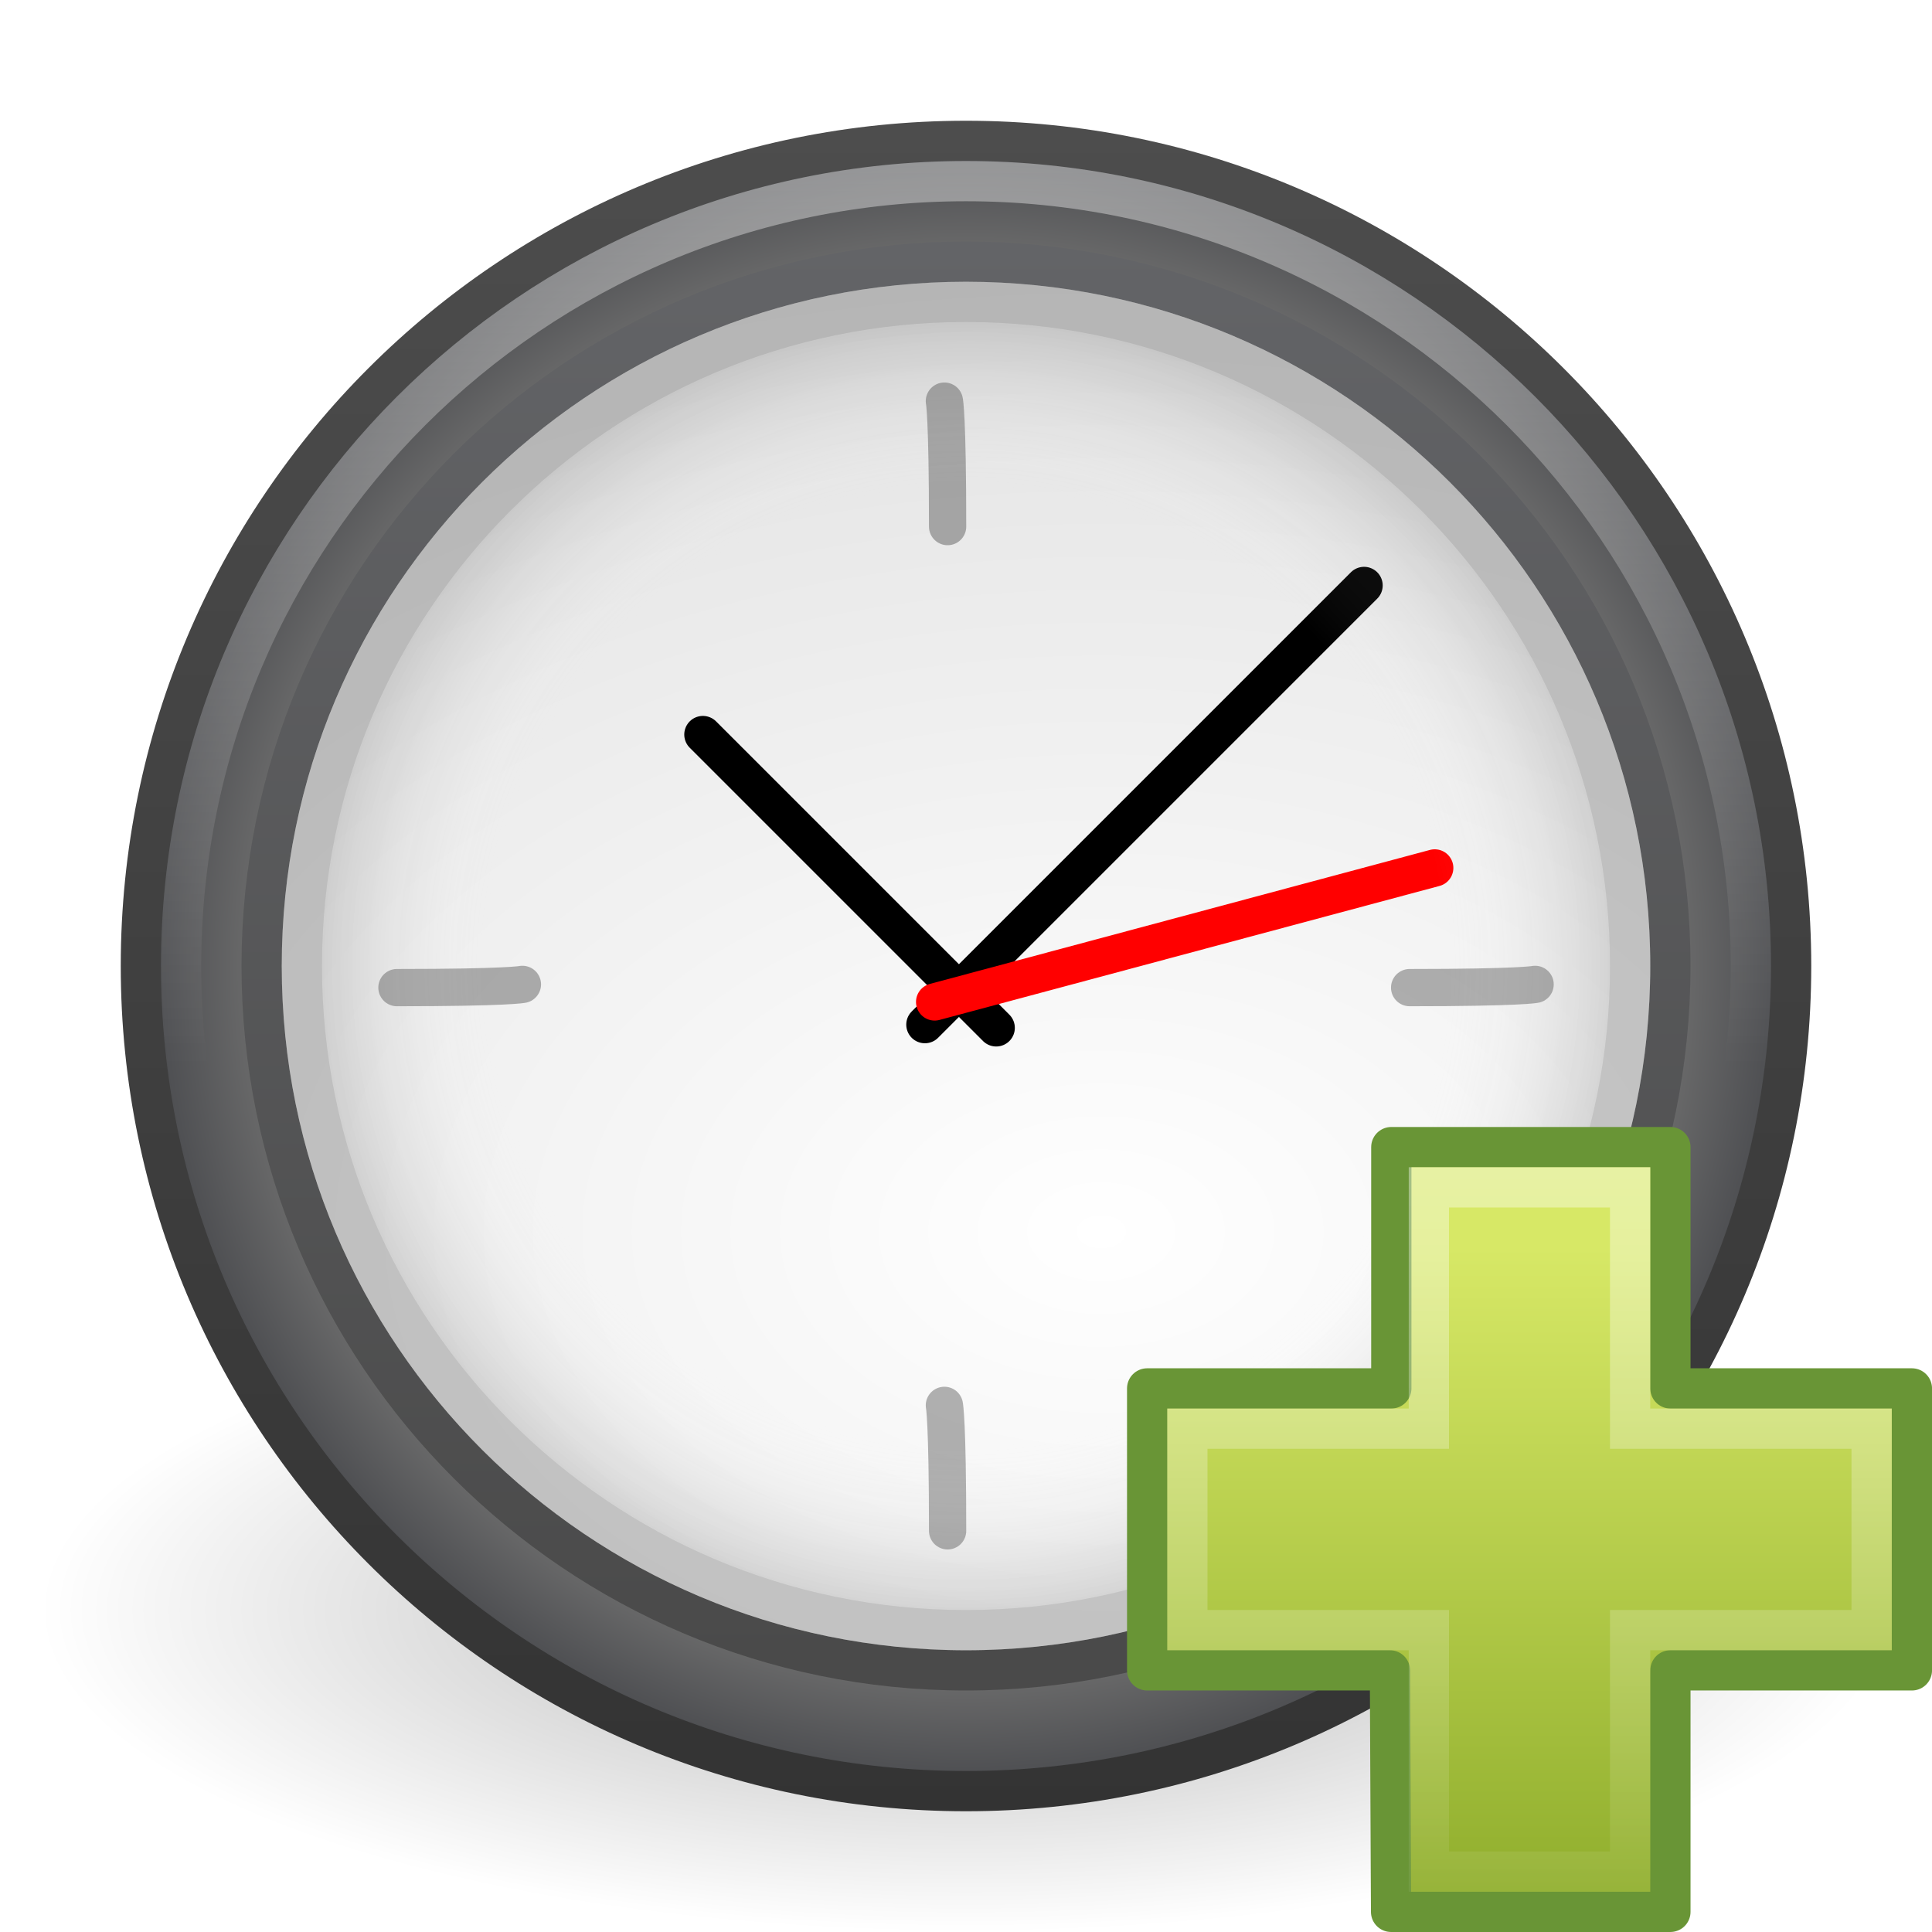
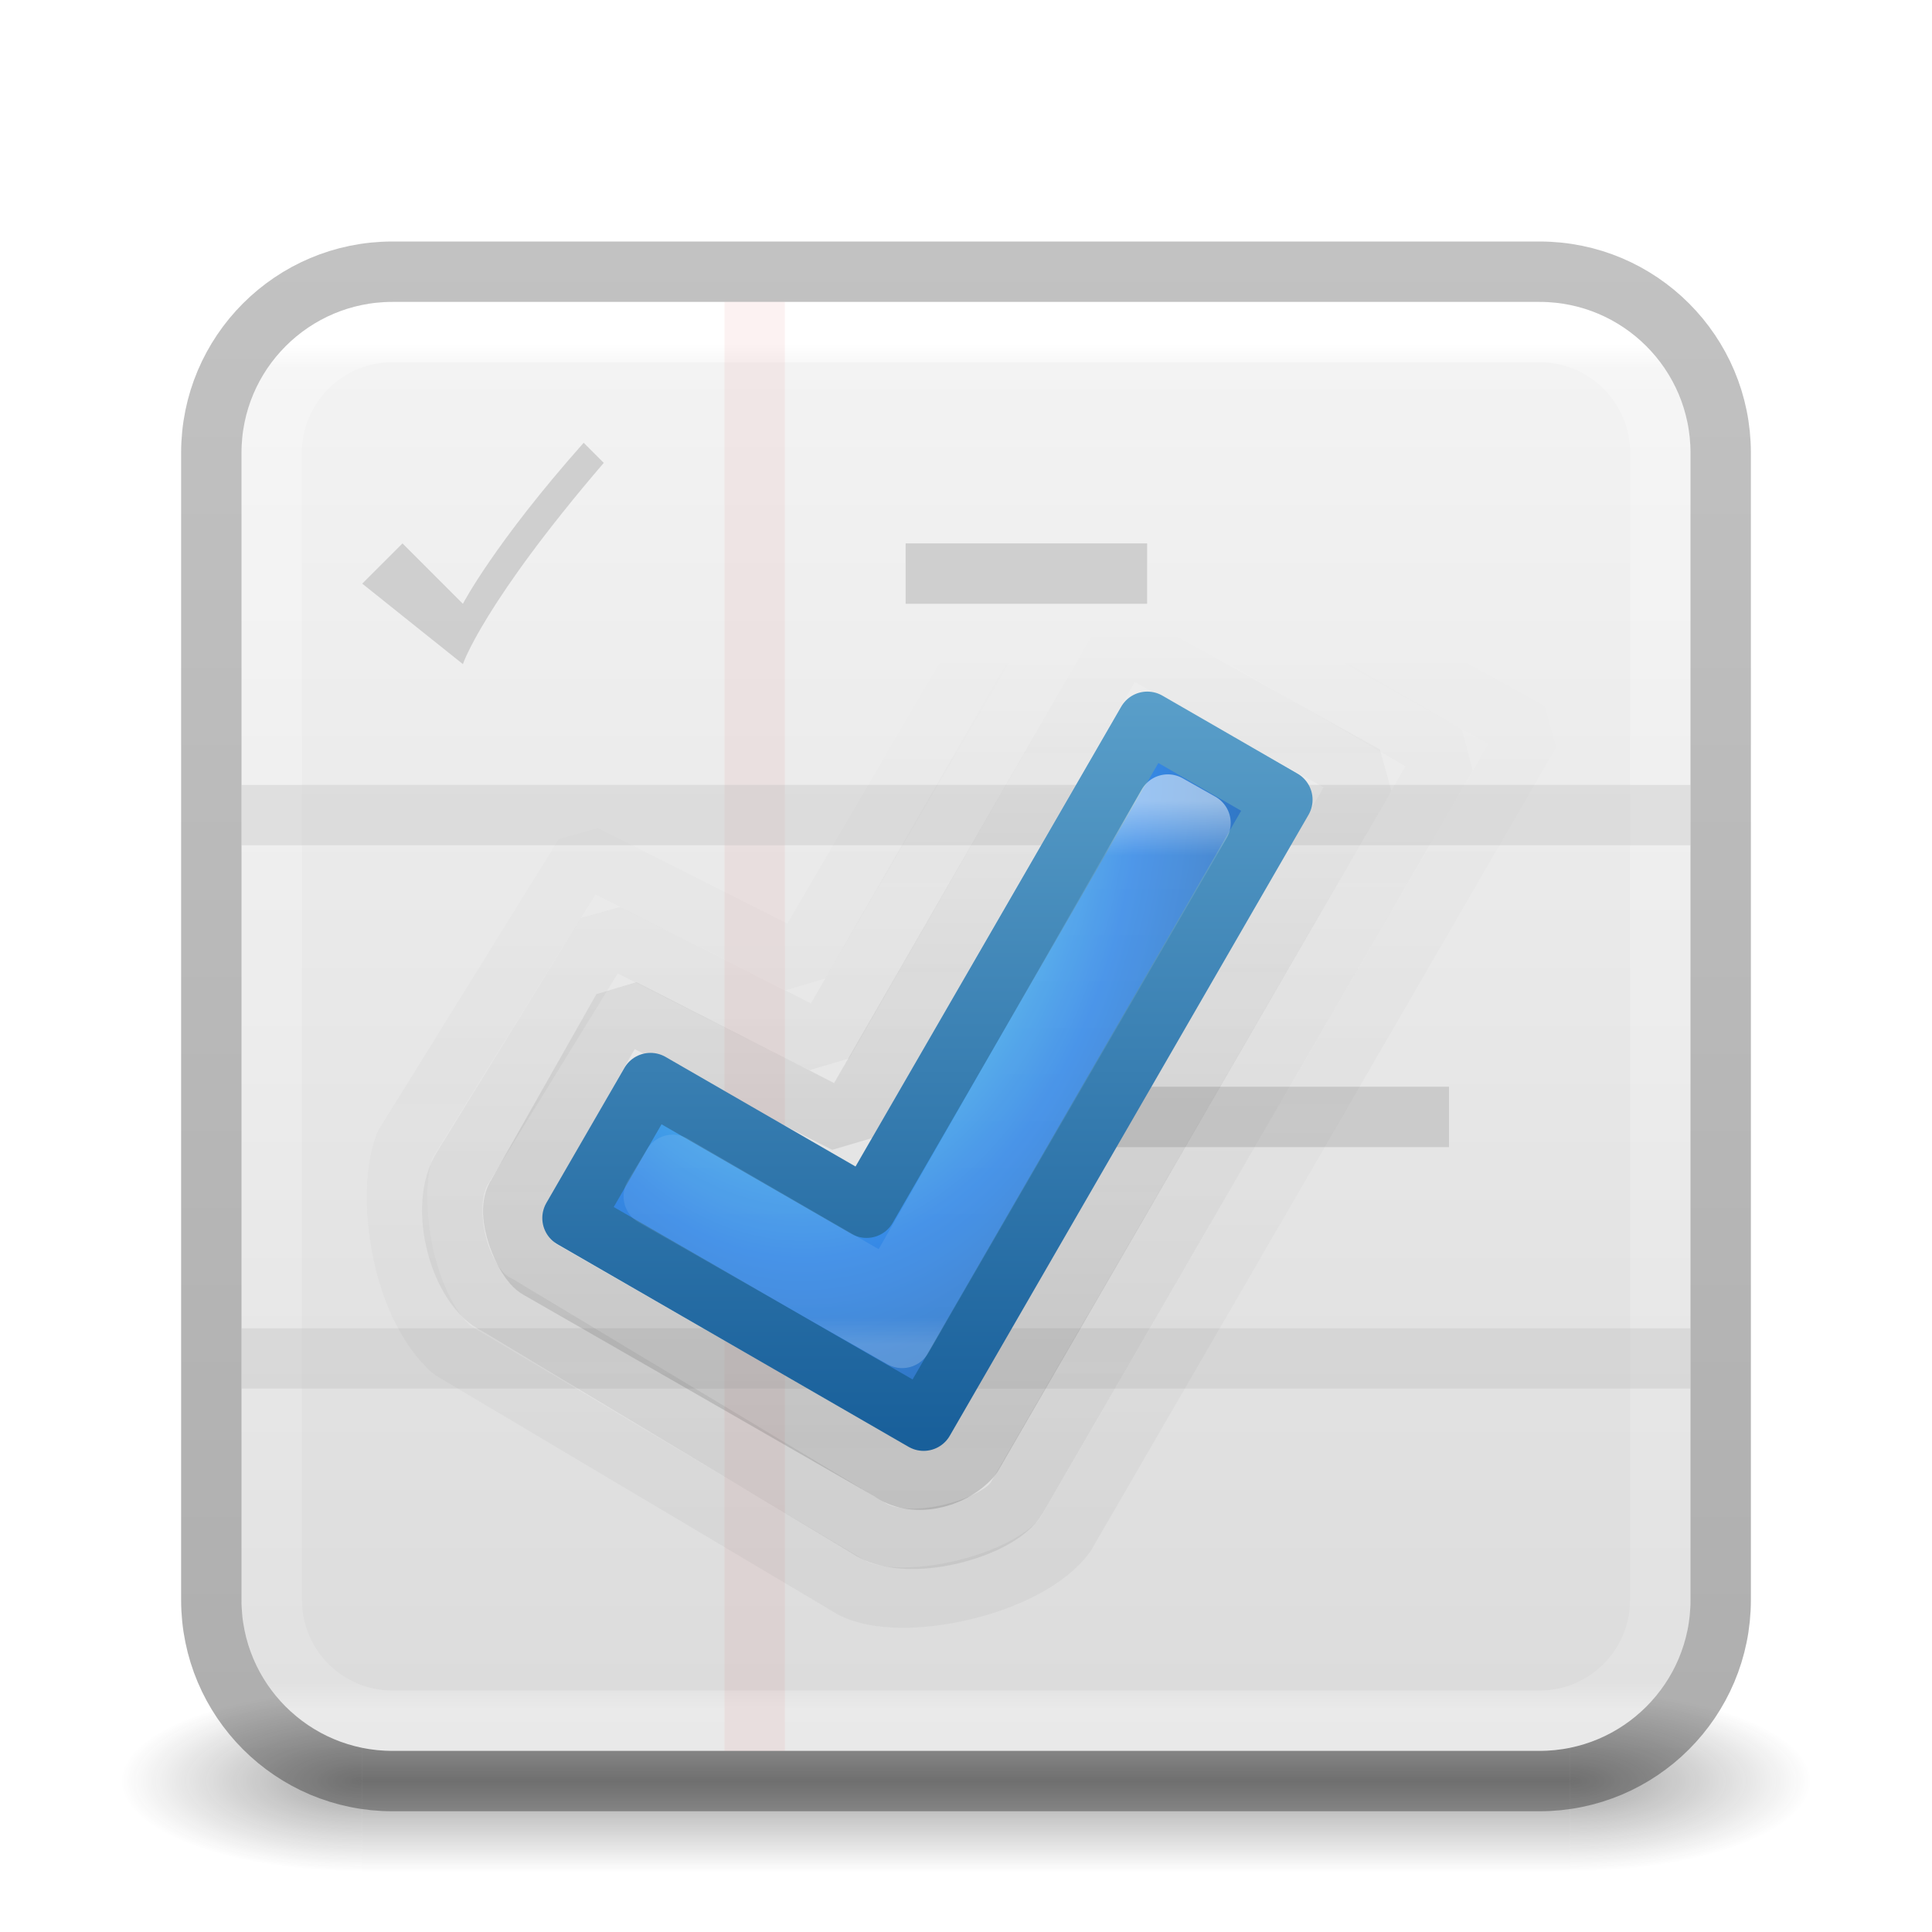
- <svg xmlns="http://www.w3.org/2000/svg" xmlns:xlink="http://www.w3.org/1999/xlink" version="1.0" width="48" height="48" id="svg5555">
-   <defs id="defs5557">
-     <linearGradient id="linearGradient4222">
-       <stop id="stop4224" style="stop-color:#ffffff;stop-opacity:1" offset="0" />
-       <stop id="stop4226" style="stop-color:#ffffff;stop-opacity:0" offset="1" />
+ <svg xmlns="http://www.w3.org/2000/svg" xmlns:xlink="http://www.w3.org/1999/xlink" width="32" height="32" id="svg8941" version="1.1">
+   <defs id="defs8943">
+     <linearGradient xlink:href="#linearGradient3688-166-749" id="linearGradient18443" gradientUnits="userSpaceOnUse" gradientTransform="translate(-0.1249744,0.06897341)" x1="34.125" y1="42.931" x2="34.125" y2="16.931" />
+     <linearGradient id="linearGradient3688-166-749">
+       <stop id="stop2883" style="stop-color:#181818;stop-opacity:1" offset="0" />
+       <stop id="stop2885" style="stop-color:#181818;stop-opacity:0" offset="1" />
    </linearGradient>
-     <linearGradient x1="24.139" y1="6.532" x2="24.139" y2="45.69" id="linearGradient2583" xlink:href="#linearGradient4222" gradientUnits="userSpaceOnUse" gradientTransform="matrix(0.5399382,0,0,0.5366811,-39.28366,23.13804)" />
-     <linearGradient id="linearGradient2264">
-       <stop id="stop2266" style="stop-color:#d7e866;stop-opacity:1" offset="0" />
-       <stop id="stop2268" style="stop-color:#8cab2a;stop-opacity:1" offset="1" />
+     <linearGradient xlink:href="#linearGradient3688-166-749" id="linearGradient18440" gradientUnits="userSpaceOnUse" gradientTransform="translate(-0.1249744,0.06897341)" x1="34.125" y1="42.931" x2="34.125" y2="16.931" />
+     <linearGradient id="linearGradient8857">
+       <stop id="stop8859" style="stop-color:#181818;stop-opacity:1" offset="0" />
+       <stop id="stop8861" style="stop-color:#181818;stop-opacity:0" offset="1" />
    </linearGradient>
-     <linearGradient x1="24.104" y1="15.181" x2="24.104" y2="34.225" id="linearGradient2581" xlink:href="#linearGradient2264" gradientUnits="userSpaceOnUse" gradientTransform="matrix(0.8988874,0,0,0.8934652,-47.89844,15.07827)" />
-     <linearGradient id="linearGradient3227">
-       <stop id="stop3229" style="stop-color:#4d4d4d;stop-opacity:1" offset="0" />
-       <stop id="stop3231" style="stop-color:#333333;stop-opacity:1" offset="1" />
+     <linearGradient xlink:href="#linearGradient3688-166-749" id="linearGradient18437" gradientUnits="userSpaceOnUse" gradientTransform="translate(-0.1249744,0.06897341)" x1="34.125" y1="42.931" x2="34.125" y2="16.931" />
+     <linearGradient id="linearGradient8864">
+       <stop id="stop8866" style="stop-color:#181818;stop-opacity:1" offset="0" />
+       <stop id="stop8868" style="stop-color:#181818;stop-opacity:0" offset="1" />
    </linearGradient>
-     <linearGradient id="linearGradient8838">
-       <stop id="stop8840" style="stop-color:#000000;stop-opacity:1" offset="0" />
-       <stop id="stop8842" style="stop-color:#000000;stop-opacity:0" offset="1" />
+     <radialGradient xlink:href="#linearGradient18375" id="radialGradient18432" gradientUnits="userSpaceOnUse" gradientTransform="matrix(-8.6867956e-8,2.357068,-1.515244,-5.5842562e-8,64.08543,-60.1407)" cx="33.576" cy="22.495" fx="33.576" fy="22.495" r="11.879" />
+     <linearGradient id="linearGradient18375">
+       <stop style="stop-color:#90dbec;stop-opacity:1;" offset="0" id="stop18377" />
+       <stop id="stop18387" offset="0.357" style="stop-color:#55c1ec;stop-opacity:1;" />
+       <stop id="stop18385" offset="0.607" style="stop-color:#3689e6;stop-opacity:1;" />
+       <stop style="stop-color:#2b63a0;stop-opacity:1;" offset="1" id="stop18379" />
    </linearGradient>
-     <linearGradient id="linearGradient3334-995-903-143-677-209-356-728">
-       <stop id="stop5026" style="stop-color:#808080;stop-opacity:1" offset="0" />
-       <stop id="stop5028" style="stop-color:#6d6d6d;stop-opacity:1" offset="0.873" />
-       <stop id="stop5030" style="stop-color:#4f5053;stop-opacity:1" offset="1" />
+     <linearGradient xlink:href="#linearGradient18393" id="linearGradient18434" gradientUnits="userSpaceOnUse" x1="46" y1="18" x2="46" y2="42" />
+     <linearGradient id="linearGradient18393">
+       <stop style="stop-color:#599ec9;stop-opacity:1;" offset="0" id="stop18395" />
+       <stop style="stop-color:#185f9a;stop-opacity:1;" offset="1" id="stop18397" />
    </linearGradient>
-     <linearGradient id="linearGradient2480">
-       <stop id="stop2482" style="stop-color:#636467;stop-opacity:1" offset="0" />
-       <stop id="stop2484" style="stop-color:#4a4a4a;stop-opacity:1" offset="1" />
+     <linearGradient xlink:href="#linearGradient3924" id="linearGradient18429" gradientUnits="userSpaceOnUse" gradientTransform="translate(-2.523e-5,0.06602467)" x1="44" y1="19.934" x2="44" y2="39.934" />
+     <linearGradient id="linearGradient3924">
+       <stop id="stop3926" style="stop-color:#ffffff;stop-opacity:1" offset="0" />
+       <stop id="stop3928" style="stop-color:#ffffff;stop-opacity:0.235" offset="0.1" />
+       <stop id="stop3930" style="stop-color:#ffffff;stop-opacity:0.157" offset="0.95" />
+       <stop id="stop3932" style="stop-color:#ffffff;stop-opacity:0.392" offset="1" />
    </linearGradient>
-     <linearGradient id="linearGradient3268">
-       <stop id="stop3270" style="stop-color:#ffffff;stop-opacity:1" offset="0" />
-       <stop id="stop3272" style="stop-color:#d8d8d8;stop-opacity:1" offset="1" />
+     <linearGradient xlink:href="#linearGradient3104-6" id="linearGradient7095" gradientUnits="userSpaceOnUse" gradientTransform="matrix(0.4310345,0,0,0.5434783,-1050.293,2.478261)" x1="0.508" y1="-34" x2="59.492" y2="-34" />
+     <linearGradient id="linearGradient3104-6">
+       <stop offset="0" style="stop-color:#000000;stop-opacity:0.318" id="stop3106-3" />
+       <stop offset="1" style="stop-color:#000000;stop-opacity:0.24" id="stop3108-9" />
    </linearGradient>
-     <linearGradient id="linearGradient3996">
-       <stop id="stop3998" style="stop-color:#ffffff;stop-opacity:1" offset="0" />
-       <stop id="stop4000" style="stop-color:#ffffff;stop-opacity:0" offset="1" />
+     <linearGradient xlink:href="#linearGradient3977-4-9" id="linearGradient7004" gradientUnits="userSpaceOnUse" gradientTransform="matrix(0.3965517,0,0,0.5,1025.466,0.9999999)" x1="1.509" y1="-34" x2="58.491" y2="-34" />
+     <linearGradient id="linearGradient3977-4-9">
+       <stop id="stop3979-7-0" style="stop-color:#ffffff;stop-opacity:1" offset="0" />
+       <stop id="stop3981-6-9" style="stop-color:#ffffff;stop-opacity:0.235" offset="0.018" />
+       <stop id="stop3983-5-2" style="stop-color:#ffffff;stop-opacity:0.157" offset="0.982" />
+       <stop id="stop3985-6-8" style="stop-color:#ffffff;stop-opacity:0.392" offset="1" />
    </linearGradient>
-     <linearGradient id="linearGradient3708">
-       <stop id="stop3710" style="stop-color:#000000;stop-opacity:1" offset="0" />
-       <stop id="stop3712" style="stop-color:#000000;stop-opacity:1" offset="1" />
+     <linearGradient xlink:href="#linearGradient3600-9-3" id="linearGradient6996" x1="12" y1="29.05" x2="48.4" y2="29.05" gradientUnits="userSpaceOnUse" gradientTransform="matrix(0.6593406,0,0,0.7121662,1017.45,-36.68843)" />
+     <linearGradient id="linearGradient3600-9-3">
+       <stop id="stop3602-3-0" style="stop-color:#f4f4f4;stop-opacity:1" offset="0" />
+       <stop id="stop3604-7-1" style="stop-color:#dbdbdb;stop-opacity:1" offset="1" />
    </linearGradient>
-     <linearGradient id="linearGradient3301">
-       <stop id="stop3303" style="stop-color:#ffffff;stop-opacity:0" offset="0" />
-       <stop id="stop3309" style="stop-color:#ffffff;stop-opacity:0" offset="0.7" />
-       <stop id="stop3305" style="stop-color:#000000;stop-opacity:1" offset="1" />
+     <radialGradient xlink:href="#linearGradient3688-166-749" id="radialGradient8808" gradientUnits="userSpaceOnUse" gradientTransform="matrix(2.404541,0,0,0.8,27.98575,1013.562)" cx="4.993" cy="43.5" fx="4.993" fy="43.5" r="2.5" />
+     <linearGradient id="linearGradient8901">
+       <stop id="stop8903" style="stop-color:#181818;stop-opacity:1" offset="0" />
+       <stop id="stop8905" style="stop-color:#181818;stop-opacity:0" offset="1" />
    </linearGradient>
-     <radialGradient cx="24" cy="24" r="17" fx="24" fy="24" id="radialGradient3199" xlink:href="#linearGradient3301" gradientUnits="userSpaceOnUse" />
-     <linearGradient x1="29.05" y1="7.028" x2="29.05" y2="26.494" id="linearGradient3201" xlink:href="#linearGradient3708" gradientUnits="userSpaceOnUse" gradientTransform="matrix(1,0,0,-1,1e-6,48)" />
-     <linearGradient x1="24.398" y1="3.602" x2="24.398" y2="26.091" id="linearGradient3212" xlink:href="#linearGradient3996" gradientUnits="userSpaceOnUse" gradientTransform="translate(-0.3976755,0.3981273)" />
-     <radialGradient cx="27.412" cy="12.08" r="18" fx="27.412" fy="12.08" id="radialGradient3215" xlink:href="#linearGradient3268" gradientUnits="userSpaceOnUse" gradientTransform="matrix(1.7637903e-8,1.773108,-2.659112,2.6451386e-8,59.48038,-17.99927)" />
-     <linearGradient x1="29.05" y1="7.028" x2="29.05" y2="40.32" id="linearGradient3217" xlink:href="#linearGradient2480" gradientUnits="userSpaceOnUse" gradientTransform="matrix(1.060606,0,0,1.060606,-1.454547,-1.454543)" />
-     <radialGradient cx="24.012" cy="24.003" r="21" fx="24.012" fy="24.003" id="radialGradient3220" xlink:href="#linearGradient3334-995-903-143-677-209-356-728" gradientUnits="userSpaceOnUse" gradientTransform="matrix(0.9532054,0,0,0.9532054,1.123631,1.123225)" />
-     <linearGradient x1="7.554" y1="3" x2="7.554" y2="45.184" id="linearGradient3222" xlink:href="#linearGradient3227" gradientUnits="userSpaceOnUse" />
-     <radialGradient cx="62.625" cy="4.625" r="10.625" fx="62.625" fy="4.625" id="radialGradient3225" xlink:href="#linearGradient8838" gradientUnits="userSpaceOnUse" gradientTransform="matrix(2.164706,0,0,0.7529402,-111.5647,36.51765)" />
+     <radialGradient xlink:href="#linearGradient3688-464-309" id="radialGradient8805" gradientUnits="userSpaceOnUse" gradientTransform="matrix(2.404541,0,0,0.8,-20.01424,-1083.162)" cx="4.993" cy="43.5" fx="4.993" fy="43.5" r="2.5" />
+     <linearGradient id="linearGradient3688-464-309">
+       <stop id="stop2889" style="stop-color:#181818;stop-opacity:1" offset="0" />
+       <stop id="stop2891" style="stop-color:#181818;stop-opacity:0" offset="1" />
+     </linearGradient>
+     <linearGradient xlink:href="#linearGradient3702-501-757" id="linearGradient8802" gradientUnits="userSpaceOnUse" gradientTransform="matrix(1.142857,0,0,0.5714285,-3.428571,1023.505)" x1="25.058" y1="47.028" x2="25.058" y2="39.999" />
+     <linearGradient id="linearGradient3702-501-757">
+       <stop id="stop2895" style="stop-color:#181818;stop-opacity:0" offset="0" />
+       <stop id="stop2897" style="stop-color:#181818;stop-opacity:1" offset="0.5" />
+       <stop id="stop2899" style="stop-color:#181818;stop-opacity:0" offset="1" />
+     </linearGradient>
+     <linearGradient y2="39.999" x2="25.058" y1="47.028" x1="25.058" gradientTransform="matrix(1.142857,0,0,0.5714285,-3.428571,1023.505)" gradientUnits="userSpaceOnUse" id="linearGradient8939" xlink:href="#linearGradient3702-501-757" />
+     <linearGradient xlink:href="#linearGradient3702-501-757" id="linearGradient9370" gradientUnits="userSpaceOnUse" gradientTransform="matrix(0.7142858,0,0,0.4285714,-1.142857,1031.219)" x1="25.058" y1="47.028" x2="25.058" y2="39.999" />
+     <radialGradient xlink:href="#linearGradient3688-464-309" id="radialGradient9373" gradientUnits="userSpaceOnUse" gradientTransform="matrix(1.603027,0,0,0.6,-14.0095,-1075.962)" cx="4.993" cy="43.5" fx="4.993" fy="43.5" r="2.5" />
+     <radialGradient xlink:href="#linearGradient3688-166-749" id="radialGradient9376" gradientUnits="userSpaceOnUse" gradientTransform="matrix(1.603027,0,0,0.6,17.9905,1023.762)" cx="4.993" cy="43.5" fx="4.993" fy="43.5" r="2.5" />
+     <linearGradient xlink:href="#linearGradient3924" id="linearGradient9403" gradientUnits="userSpaceOnUse" gradientTransform="matrix(0.4507078,0,0,0.4502569,2.036794,1022.742)" x1="44" y1="19.934" x2="44" y2="39.934" />
+     <radialGradient xlink:href="#linearGradient18375" id="radialGradient9406" gradientUnits="userSpaceOnUse" gradientTransform="matrix(-4.4879982e-8,1.217043,-0.7828449,-2.8833619e-8,32.90436,989.6514)" cx="33.576" cy="22.495" fx="33.576" fy="22.495" r="11.879" />
+     <linearGradient xlink:href="#linearGradient18393" id="linearGradient9408" gradientUnits="userSpaceOnUse" x1="46" y1="18" x2="46" y2="42" gradientTransform="matrix(0.516646,0,0,0.5163377,-0.2051161,1020.704)" />
+     <linearGradient xlink:href="#linearGradient3688-166-749" id="linearGradient9411" gradientUnits="userSpaceOnUse" gradientTransform="matrix(0.5596723,0,0,0.5593552,-1.681242,1019.327)" x1="34.125" y1="42.931" x2="34.125" y2="16.931" />
+     <linearGradient xlink:href="#linearGradient3688-166-749" id="linearGradient9414" gradientUnits="userSpaceOnUse" gradientTransform="matrix(0.5637251,0,0,0.5634047,-2.216118,1019.558)" x1="34.125" y1="42.931" x2="34.125" y2="16.931" />
+     <linearGradient xlink:href="#linearGradient3688-166-749" id="linearGradient9417" gradientUnits="userSpaceOnUse" gradientTransform="matrix(0.5960349,0,0,0.5956563,-3.330554,1018.593)" x1="34.125" y1="42.931" x2="34.125" y2="16.931" />
+     <linearGradient xlink:href="#linearGradient3688-166-749" id="linearGradient9426" gradientUnits="userSpaceOnUse" gradientTransform="matrix(0.5960349,0,0,0.5956563,-3.330554,1018.593)" x1="34.125" y1="42.931" x2="34.125" y2="16.931" />
+     <linearGradient xlink:href="#linearGradient3688-166-749" id="linearGradient9428" gradientUnits="userSpaceOnUse" gradientTransform="matrix(0.5637251,0,0,0.5634047,-2.216118,1019.558)" x1="34.125" y1="42.931" x2="34.125" y2="16.931" />
+     <linearGradient xlink:href="#linearGradient3688-166-749" id="linearGradient9430" gradientUnits="userSpaceOnUse" gradientTransform="matrix(0.5596723,0,0,0.5593552,-1.681242,1019.327)" x1="34.125" y1="42.931" x2="34.125" y2="16.931" />
+     <radialGradient xlink:href="#linearGradient18375" id="radialGradient9432" gradientUnits="userSpaceOnUse" gradientTransform="matrix(-4.4879982e-8,1.217043,-0.7828449,-2.8833619e-8,32.90436,989.6514)" cx="33.576" cy="22.495" fx="33.576" fy="22.495" r="11.879" />
+     <linearGradient xlink:href="#linearGradient18393" id="linearGradient9434" gradientUnits="userSpaceOnUse" gradientTransform="matrix(0.516646,0,0,0.5163377,-0.2051161,1020.704)" x1="46" y1="18" x2="46" y2="42" />
+     <linearGradient xlink:href="#linearGradient3924" id="linearGradient9436" gradientUnits="userSpaceOnUse" gradientTransform="matrix(0.4507078,0,0,0.4502569,2.036794,1022.742)" x1="44" y1="19.934" x2="44" y2="39.934" />
  </defs>
-   <path d="m 47,40 c 0,4.418 -10.297,8 -23,8 -12.703,0 -23,-3.582 -23,-8 0,-4.418 10.297,-8 23,-8 12.703,0 23,3.582 23,8 l 0,0 z" id="path8836" style="opacity:0.3;fill:url(#radialGradient3225);fill-opacity:1;fill-rule:evenodd;stroke:none;stroke-width:1;marker:none;visibility:visible;display:inline;overflow:visible" />
-   <path d="M 44.5,23.999 C 44.5,35.321 35.321,44.5 24,44.5 12.678,44.5 3.5,35.321 3.5,23.999 3.5,12.678 12.678,3.5 24,3.5 35.321,3.5 44.5,12.678 44.5,23.999 l 0,0 z" id="path6495" style="fill:url(#radialGradient3220);fill-opacity:1;fill-rule:nonzero;stroke:url(#linearGradient3222);stroke-width:1;stroke-miterlimit:4;stroke-opacity:1;stroke-dasharray:none" />
-   <path d="m 41.5,23.999 c 0,9.665 -7.836,17.501 -17.5,17.501 -9.665,0 -17.5,-7.835 -17.5,-17.501 0,-9.665 7.835,-17.499 17.5,-17.499 9.664,0 17.5,7.835 17.5,17.499 l 0,0 0,0 0,0 z" id="path3215" style="fill:url(#radialGradient3215);fill-opacity:1;fill-rule:nonzero;stroke:url(#linearGradient3217);stroke-width:1;stroke-miterlimit:4;stroke-dasharray:none" />
-   <path d="m 43.5,23.999 c 0,10.77 -8.731,19.501 -19.5,19.501 -10.77,0 -19.5,-8.731 -19.5,-19.501 0,-10.769 8.731,-19.499 19.5,-19.499 C 34.769,4.5 43.5,13.23 43.5,23.999 l 0,0 z" id="path3222" style="opacity:0.4;fill:none;stroke:url(#linearGradient3212);stroke-width:1;stroke-miterlimit:4;stroke-opacity:1;stroke-dasharray:none" />
-   <path d="m 9.862,24.537 c 2.766,0 3.117,-0.08 3.117,-0.08" id="path2291" style="opacity:0.3;fill:none;stroke:#000000;stroke-width:0.926;stroke-linecap:round;stroke-linejoin:miter;stroke-miterlimit:4;stroke-opacity:1;stroke-dasharray:none" />
-   <path d="m 35.022,24.537 c 2.766,0 3.117,-0.08 3.117,-0.08" id="path2296" style="opacity:0.3;fill:none;stroke:#000000;stroke-width:0.926;stroke-linecap:round;stroke-linejoin:miter;stroke-miterlimit:4;stroke-opacity:1;stroke-dasharray:none" />
-   <path d="m 23.543,38.033 c 0,-2.766 -0.08,-3.117 -0.08,-3.117" id="path2306" style="opacity:0.3;fill:none;stroke:#000000;stroke-width:0.926;stroke-linecap:round;stroke-linejoin:miter;stroke-miterlimit:4;stroke-opacity:1;stroke-dasharray:none" />
-   <path d="m 23.543,13.083 c 0,-2.766 -0.08,-3.117 -0.08,-3.117" id="path2308" style="opacity:0.3;fill:none;stroke:#000000;stroke-width:0.926;stroke-linecap:round;stroke-linejoin:miter;stroke-miterlimit:4;stroke-opacity:1;stroke-dasharray:none" />
-   <g transform="matrix(0.5733387,0,0,0.5733387,10.8423,11.89543)" id="g2318" style="stroke-width:1.615;stroke-linecap:round;stroke-miterlimit:4;stroke-dasharray:none">
-     <path d="M 21.168,23.653 40.199,4.622" id="path2312" style="fill:none;stroke:#000000;stroke-width:1.615;stroke-linecap:round;stroke-linejoin:miter;stroke-miterlimit:4;stroke-opacity:1;stroke-dasharray:none" />
-     <path d="M 24.258,23.793 11.548,11.083" id="path2314" style="fill:none;stroke:#000000;stroke-width:1.615;stroke-linecap:round;stroke-linejoin:miter;stroke-miterlimit:4;stroke-opacity:1;stroke-dasharray:none" />
-     <path d="M 21.59,22.67 43.261,16.863" id="path2316" style="fill:#ff0000;fill-rule:evenodd;stroke:#ff0000;stroke-width:1.615;stroke-linecap:round;stroke-linejoin:miter;stroke-miterlimit:4;stroke-opacity:1;stroke-dasharray:none" />
-   </g>
-   <path d="M 40.5,24.001 C 40.5,14.888 33.112,7.5 24,7.5 14.887,7.5 7.5,14.888 7.5,24.001 7.5,33.113 14.887,40.5 24,40.5 33.112,40.5 40.5,33.113 40.5,24.001 l 0,0 z" id="path3215-4" style="opacity:0.2;fill:url(#radialGradient3199);fill-opacity:1;stroke:url(#linearGradient3201);stroke-width:1;stroke-miterlimit:4;stroke-dasharray:none" />
-   <g transform="translate(64.43473,2.355762)" id="g2577">
-     <path d="m -29.868,32.139 0,-5.995 6.934,0 0,5.995 6,0 0,7.005 -6,0 0,6 -6.94,0 -0.028,-6 -6.032,0 0,-7.005 6.066,0 z" id="path2543" style="fill:url(#linearGradient2581);fill-opacity:1;fill-rule:evenodd;stroke:#699536;stroke-width:1;stroke-linecap:butt;stroke-linejoin:round;stroke-miterlimit:4;stroke-opacity:1;stroke-dasharray:none;display:inline" />
-     <path d="m -28.935,33.139 0,-5.995 5,0 0,5.995 6,0 0,5.005 -6,0 0,6 -5,0 0,-6 -6,0 0,-5.005 6,0 z" id="path2545" style="opacity:0.4;fill:none;stroke:url(#linearGradient2583);stroke-width:1;stroke-linecap:butt;stroke-linejoin:miter;stroke-miterlimit:4;stroke-opacity:1;stroke-dasharray:none;display:inline" />
+   <g id="layer1" transform="translate(0,-1020.362)">
+     <g id="g9378">
+       <rect width="4" height="3" x="26" y="1048.362" id="rect2801" style="opacity:0.4;fill:url(#radialGradient9376);fill-opacity:1;stroke:none" />
+       <rect width="4" height="3" x="-6" y="-1051.362" transform="scale(-1,-1)" id="rect3696" style="opacity:0.4;fill:url(#radialGradient9373);fill-opacity:1;stroke:none" />
+       <rect width="20" height="3" x="6" y="1048.362" id="rect3700" style="opacity:0.4;fill:url(#linearGradient9370);fill-opacity:1;stroke:none" />
+     </g>
+     <rect style="fill:url(#linearGradient6996);stroke:none" id="rect6994" width="24" height="24" x="1025.362" y="-28" rx="2.5" ry="2.5" transform="matrix(0,1,-1,0,0,0)" />
+     <rect style="fill:none;stroke:url(#linearGradient7004);stroke-width:1" id="rect7002" width="23" height="23" x="1025.862" y="-27.5" rx="2" ry="2" transform="matrix(0,1,-1,0,0,0)" />
+     <rect transform="matrix(0,-1,-1,0,0,0)" ry="3" rx="3" y="-28.5" x="-1049.862" height="25" width="25" id="rect6998" style="fill:none;stroke:url(#linearGradient7095);stroke-width:1" />
+     <path style="opacity:0.6;fill:#b9b9b9;fill-opacity:1;fill-rule:evenodd;stroke:none;display:inline" id="path3326" d="M 6.667,1029.362 6,1030.029 l 1.667,1.333 c 0,0 0.333,-1 2.333,-3.333 -0.333,-0.333 0,0 -0.333,-0.333 -1.48,1.667 -2,2.667 -2,2.667 l -1,-1 z" />
+     <rect style="opacity:0.072;fill:#da4d45;fill-opacity:1;fill-rule:nonzero;stroke:none" id="rect15708" width="1" height="24" x="12" y="1025.362" />
+     <rect style="opacity:0.3;fill:#b9b9b9;fill-opacity:1;fill-rule:nonzero;stroke:none" id="rect15710" width="24" height="1" x="4" y="1033.362" />
+     <rect style="opacity:0.6;fill:#b9b9b9;fill-opacity:1;fill-rule:nonzero;stroke:none" id="rect15716" width="4" height="1" x="15" y="1029.362" />
+     <rect y="1038.362" x="15" height="1" width="9" id="rect15718" style="opacity:0.6;fill:#b9b9b9;fill-opacity:1;fill-rule:nonzero;stroke:none" />
+     <rect y="1042.362" x="4" height="1" width="24" id="rect9398" style="opacity:0.3;fill:#b9b9b9;fill-opacity:1;fill-rule:nonzero;stroke:none" />
+     <g id="g9419" transform="translate(-1.999727,1.914964)">
+       <path style="opacity:0.04;fill:none;stroke:url(#linearGradient9426);stroke-width:1;stroke-linecap:round;stroke-linejoin:bevel;stroke-miterlimit:0;stroke-opacity:1;stroke-dasharray:none;stroke-dashoffset:0" d="m 19.88,1026.437 -4.644,7.966 -3.557,-1.794 -2.971,4.797 c -0.311,0.807 -0.077,2.621 0.771,3.396 l 6.638,3.947 c 0.811,0.423 2.917,-0.037 3.531,-0.889 L 27.341,1030.576 z" id="path18415" />
+       <path id="path18413" d="m 20.268,1027.655 -4.639,8.073 -3.582,-1.812 -2.377,3.863 c -0.419,0.64 -0.054,2.007 0.572,2.285 l 6.124,3.681 c 0.644,0.456 2.2,0.01 2.476,-0.493 L 25.961,1030.958 z" style="opacity:0.08;fill:none;stroke:url(#linearGradient9428);stroke-width:1;stroke-linecap:round;stroke-linejoin:bevel;stroke-miterlimit:0;stroke-opacity:1;stroke-dasharray:none;stroke-dashoffset:0" />
+       <path style="opacity:0.16;fill:none;stroke:url(#linearGradient9430);stroke-width:1;stroke-linecap:round;stroke-linejoin:bevel;stroke-miterlimit:0;stroke-opacity:1;stroke-dasharray:none;stroke-dashoffset:0" d="m 20.608,1029.068 -4.597,7.979 -3.698,-1.887 -1.743,3.079 c -0.217,0.298 0.123,1.101 0.347,1.219 l 5.838,3.353 c 0.352,0.264 0.986,0.157 1.336,-0.239 l 6.52,-11.276 z" id="path18407" />
+       <path id="rect17386" d="m 21.003,1030.402 -4.65,8.049 -3.579,-2.065 -1.292,2.236 3.579,2.065 2.237,1.291 1.292,-2.236 4.65,-8.049 -2.237,-1.291 z" style="fill:url(#radialGradient9432);fill-opacity:1;fill-rule:nonzero;stroke:url(#linearGradient9434);stroke-width:1;stroke-linecap:butt;stroke-linejoin:round;stroke-miterlimit:0;stroke-opacity:1;stroke-dasharray:none;stroke-dashoffset:0" />
+       <path style="opacity:0.5;fill:none;stroke:url(#linearGradient9436);stroke-width:1;stroke-linecap:butt;stroke-linejoin:round;stroke-miterlimit:0;stroke-opacity:1;stroke-dasharray:none;stroke-dashoffset:0" d="m 21.343,1031.773 -4.606,8.049 -3.593,-2.081 -0.316,0.52 4.114,2.346 4.942,-8.529 z" id="path18401" />
+     </g>
  </g>
</svg>
